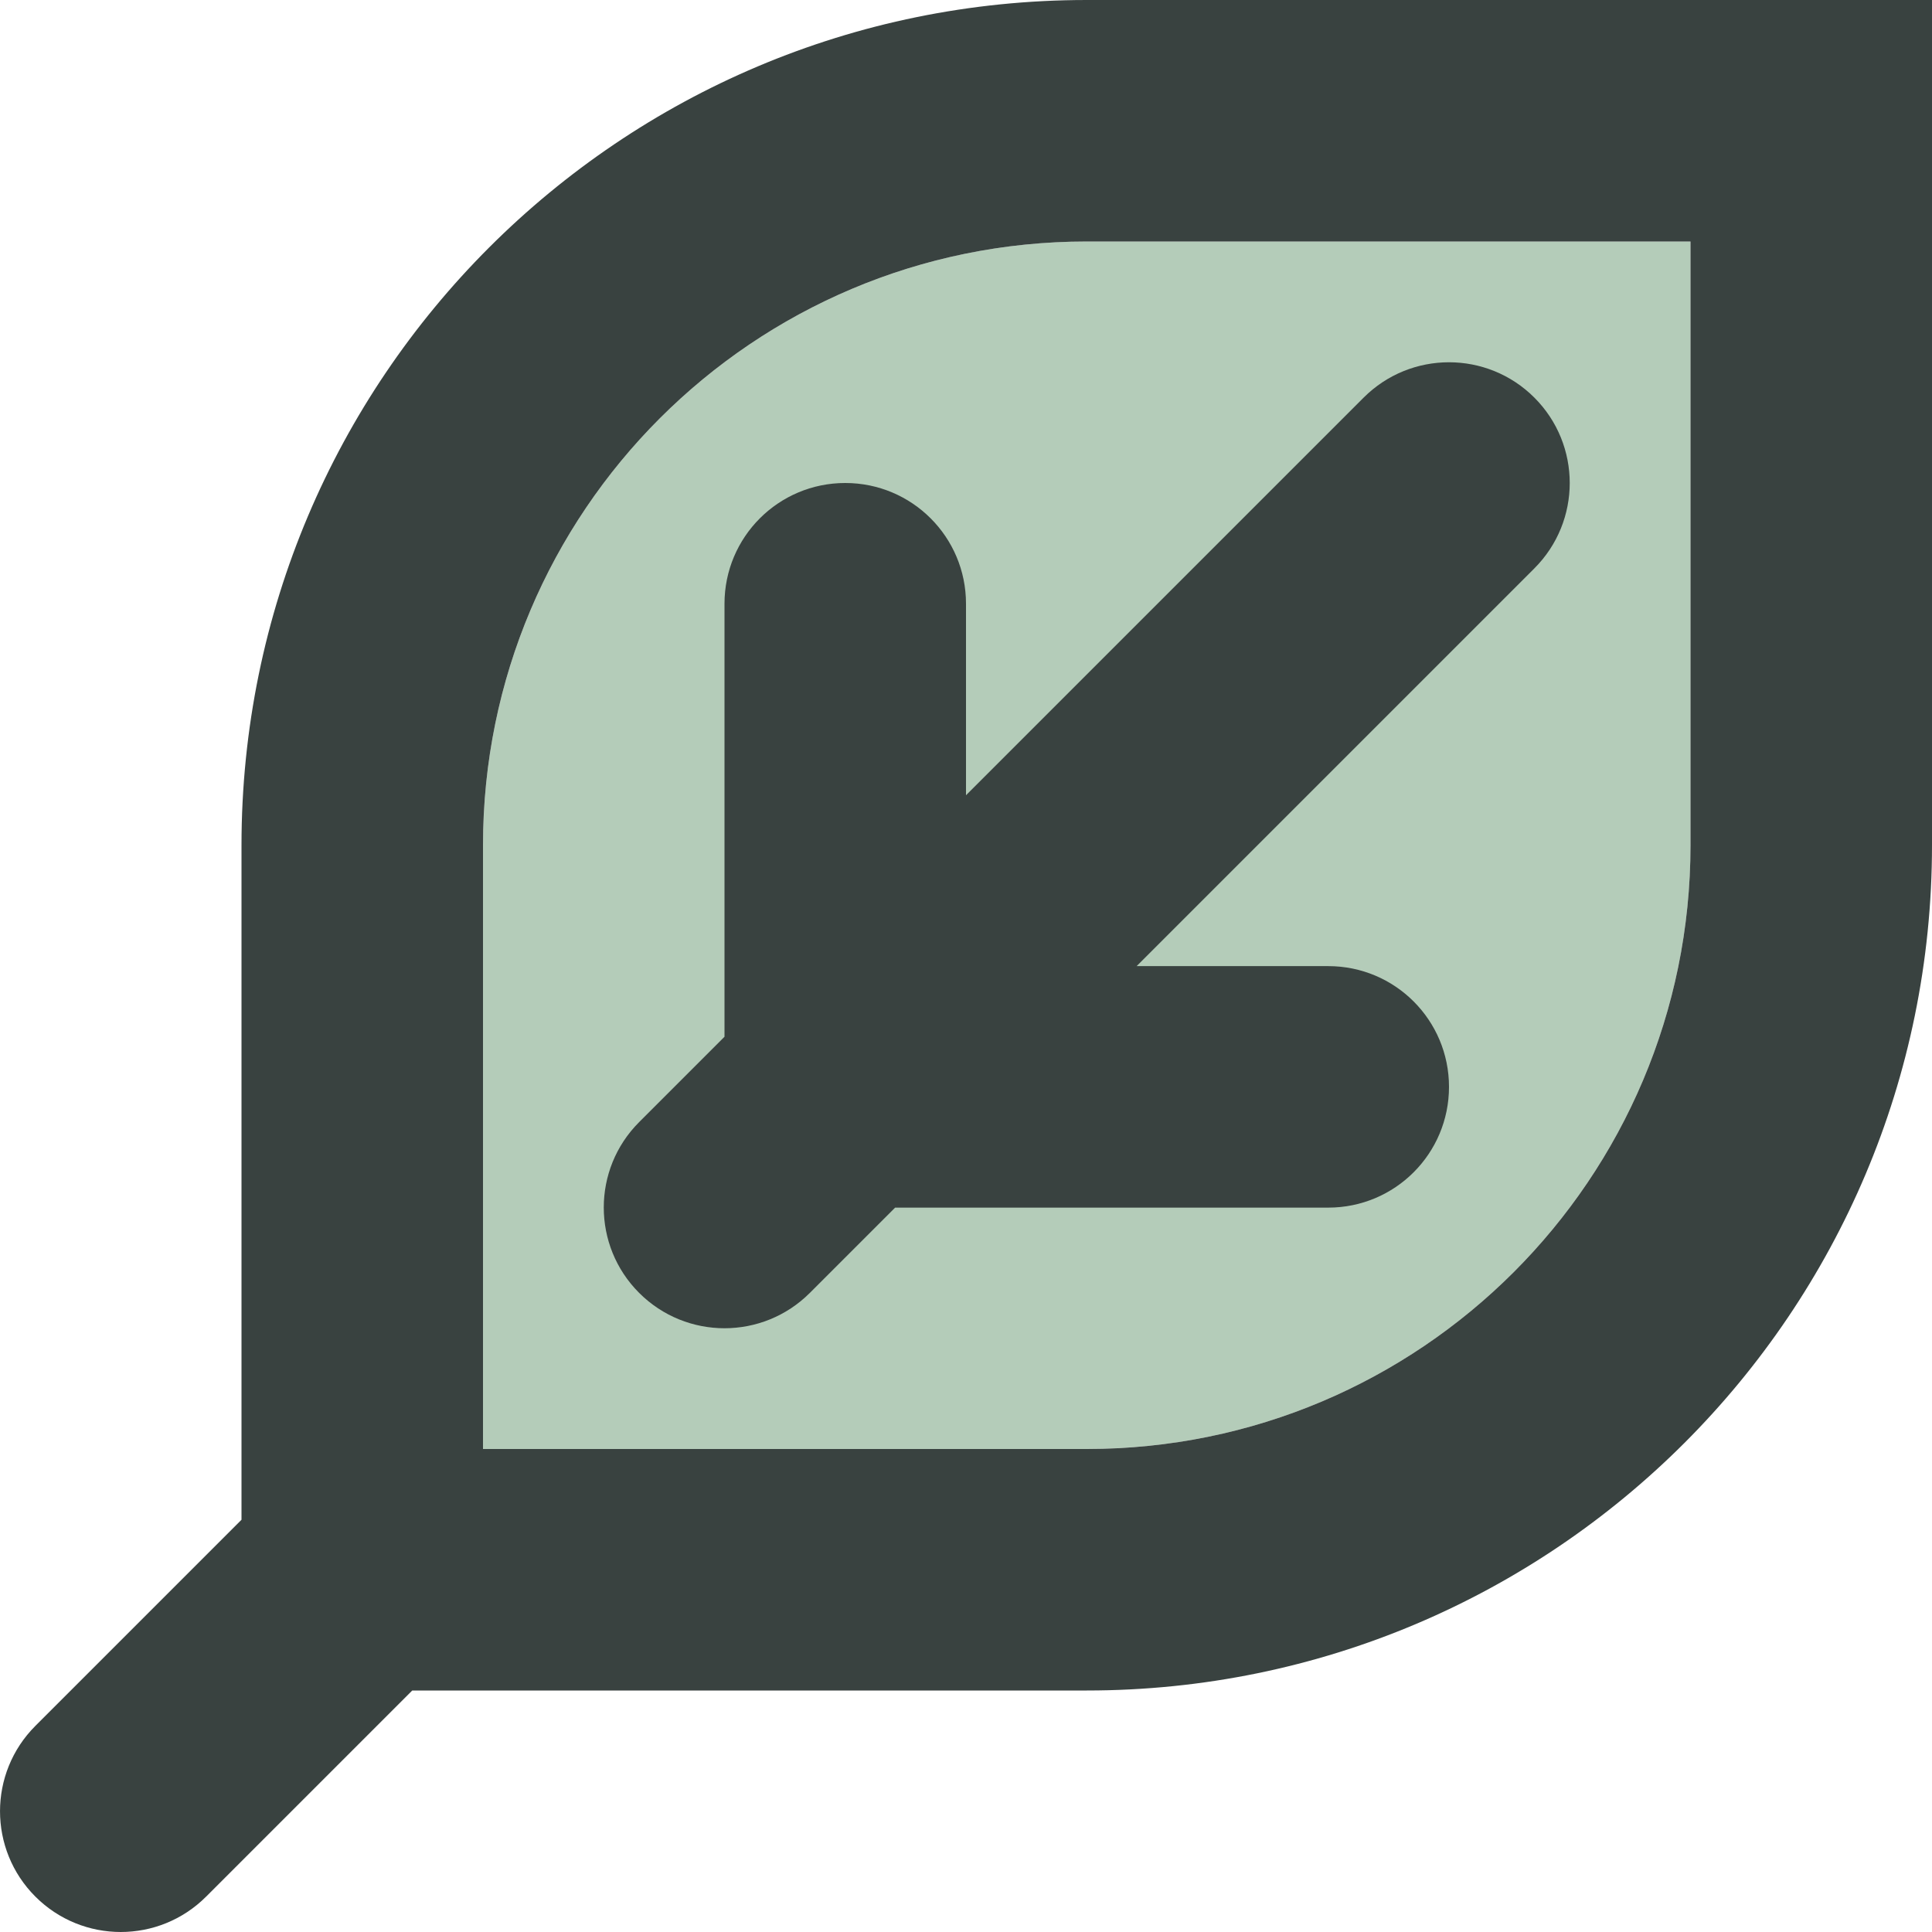
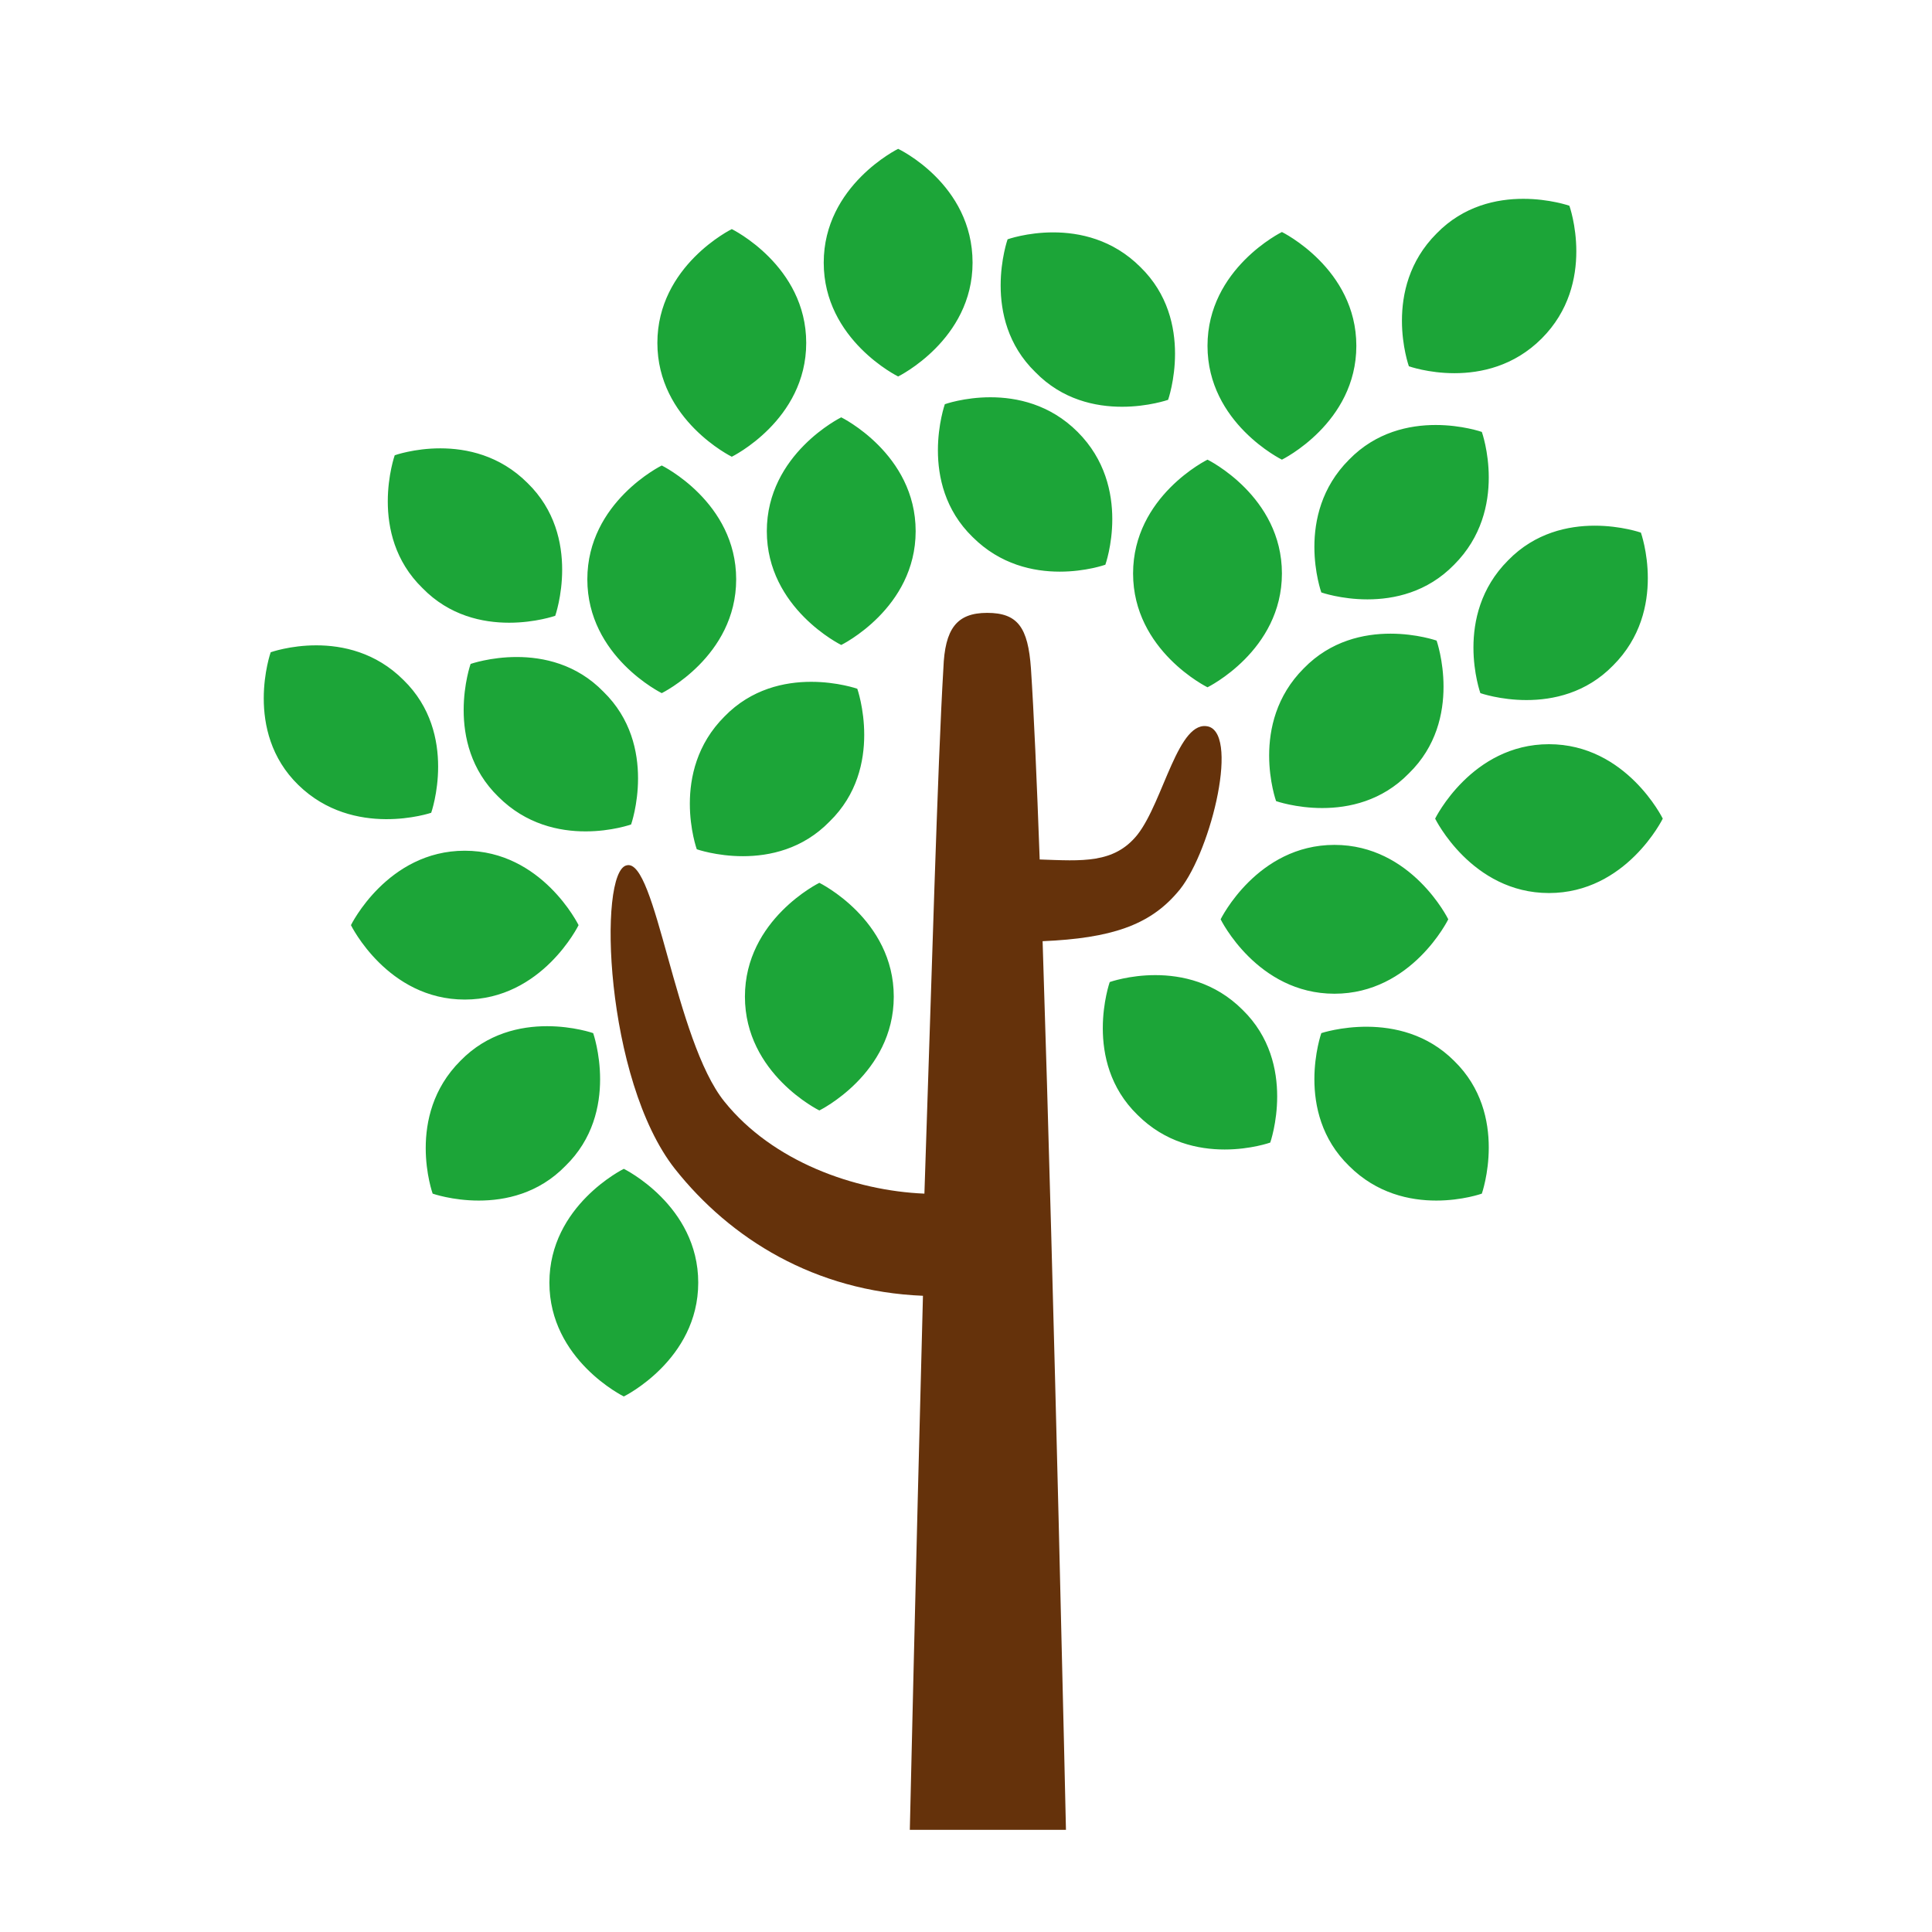
- <svg xmlns="http://www.w3.org/2000/svg" version="1.0" id="Layer_1" width="800px" height="800px" viewBox="0 0 64 64" enable-background="new 0 0 64 64" xml:space="preserve">
-   <g>
-     <path fill="#B4CCB9" d="M56,28c0,11.047-8.953,20-20,20H16V28c0-11.047,8.953-20,20-20h20V28z" />
-     <g>
-       <path fill="#394240" d="M36,0C20.535,0,8,12.535,8,28v22.344l-6.828,6.828c-1.562,1.562-1.562,4.094,0,5.656    C1.953,63.609,2.977,64,4,64s2.047-0.391,2.828-1.172L13.656,56H36c15.465,0,28-12.535,28-28V0H36z M56,28    c0,11.047-8.953,20-20,20H16V28c0-11.047,8.953-20,20-20h20V28z" />
-       <path fill="#394240" d="M32,20c0-2.211-1.789-4-4-4s-4,1.789-4,4v14.344l-2.828,2.828c-1.562,1.562-1.562,4.094,0,5.656    C21.953,43.609,22.977,44,24,44s2.047-0.391,2.828-1.172l2.824-2.824H44c2.211,0,4-1.789,4-4s-1.789-4-4-4h-6.348l13.176-13.176    c1.562-1.562,1.562-4.094,0-5.656s-4.094-1.562-5.656,0L32,26.344V20z" />
-     </g>
-   </g>
+ <svg xmlns="http://www.w3.org/2000/svg" width="800px" height="800px" viewBox="0 0 1024 1024" class="icon" version="1.1">
+   <path d="M434.272 467.915s-39.444 19.335-39.444 60.326 39.444 60.326 39.444 60.326 39.444-19.335 39.444-60.326-39.444-60.326-39.444-60.326z m11.601-246.719s-39.444 19.335-39.444 60.326 39.444 60.326 39.444 60.326 39.444-19.335 39.444-60.326-39.444-60.326-39.444-60.326zM350.743 367.372s39.444-19.335 39.444-60.326-39.444-60.326-39.444-60.326-39.444 19.335-39.444 60.326 39.444 60.326 39.444 60.326z m37.124-125.293s39.444-19.335 39.444-60.326-39.444-60.326-39.444-60.326-39.444 19.335-39.444 60.326 39.444 60.326 39.444 60.326z m88.169-163.19s-39.444 19.335-39.444 60.326 39.444 60.326 39.444 60.326 39.444-19.335 39.444-60.326c0-41.764-39.444-60.326-39.444-60.326z m203.408 164.737S718.888 224.29 718.888 183.299s-39.444-60.326-39.444-60.326-39.444 19.335-39.444 60.326 39.444 60.326 39.444 60.326z m-78.888 60.326c0 40.991 39.444 60.326 39.444 60.326s39.444-19.335 39.444-60.326-39.444-60.326-39.444-60.326-39.444 19.335-39.444 60.326z m-293.897 186.393s-19.335-39.444-60.326-39.444-60.326 39.444-60.326 39.444 19.335 39.444 60.326 39.444 60.326-39.444 60.326-39.444zM820.979 394.441c-40.991 0-60.326 39.444-60.326 39.444s19.335 39.444 60.326 39.444 60.326-39.444 60.326-39.444-19.335-39.444-60.326-39.444zM646.961 487.251s19.335 39.444 60.326 39.444 60.326-39.444 60.326-39.444-19.335-39.444-60.326-39.444-60.326 39.444-60.326 39.444zM454.381 365.051s-41.764-14.695-70.381 14.695c-29.39 29.39-14.695 70.381-14.695 70.381s41.764 14.695 70.381-14.695c29.39-28.616 14.695-70.381 14.695-70.381z m331.021-136.121s-41.764-14.695-70.381 14.695c-29.39 29.39-14.695 70.381-14.695 70.381s41.764 14.695 70.381-14.695c29.39-29.39 14.695-70.381 14.695-70.381z m-23.976 110.598s-41.764-14.695-70.381 14.695c-29.39 29.39-14.695 70.381-14.695 70.381s41.764 14.695 70.381-14.695c29.39-28.616 14.695-70.381 14.695-70.381zM314.393 547.577s-41.764-14.695-70.381 14.695c-29.39 29.39-14.695 70.381-14.695 70.381s41.764 14.695 70.381-14.695c29.39-28.616 14.695-70.381 14.695-70.381z m502.719-368.145c29.39-29.39 14.695-70.381 14.695-70.381s-41.764-14.695-70.381 14.695c-29.39 29.39-14.695 70.381-14.695 70.381s40.991 14.695 70.381-14.695z m-32.483 187.94s41.764 14.695 70.381-14.695c29.39-29.39 14.695-70.381 14.695-70.381s-41.764-14.695-70.381 14.695c-29.39 29.39-14.695 70.381-14.695 70.381zM588.181 520.508s-14.695 41.764 14.695 70.381c29.39 29.39 70.381 14.695 70.381 14.695s14.695-41.764-14.695-70.381c-29.39-29.39-70.381-14.695-70.381-14.695zM249.426 351.903s-14.695 41.764 14.695 70.381c29.39 29.39 70.381 14.695 70.381 14.695s14.695-41.764-14.695-70.381c-28.616-29.39-70.381-14.695-70.381-14.695z m-20.882 78.888s14.695-41.764-14.695-70.381c-29.39-29.39-70.381-14.695-70.381-14.695s-14.695 41.764 14.695 70.381c29.39 28.616 70.381 14.695 70.381 14.695z m65.74-104.411s14.695-41.764-14.695-70.381c-29.39-29.39-70.381-14.695-70.381-14.695s-14.695 41.764 14.695 70.381c28.616 29.39 70.381 14.695 70.381 14.695z m406.042 221.196s-14.695 41.764 14.695 70.381c29.39 29.39 70.381 14.695 70.381 14.695s14.695-41.764-14.695-70.381c-28.616-28.616-70.381-14.695-70.381-14.695zM571.166 228.931c-29.39-29.39-70.381-14.695-70.381-14.695s-14.695 41.764 14.695 70.381c29.39 29.39 70.381 14.695 70.381 14.695s14.695-40.991-14.695-70.381z m47.952-17.015s14.695-41.764-14.695-70.381c-29.39-29.39-70.381-14.695-70.381-14.695s-14.695 41.764 14.695 70.381c28.616 29.39 70.381 14.695 70.381 14.695zM330.634 619.505s-39.444 19.335-39.444 60.326 39.444 60.326 39.444 60.326 39.444-19.335 39.444-60.326-39.444-60.326-39.444-60.326z" fill="#1ca538" />
+   <path d="M640.773 385.16c-16.242-4.64-23.976 39.444-37.897 57.233-12.375 15.468-29.39 13.921-51.819 13.148-1.547-42.538-3.094-78.115-4.64-101.317-1.547-21.656-6.961-29.39-23.202-29.39s-22.429 8.508-23.202 29.39c-3.094 51.819-6.187 163.964-10.054 278.429-37.124-1.547-80.435-17.015-105.958-48.725-26.296-32.483-36.35-129.16-51.819-125.293-15.468 3.094-11.601 113.692 25.523 160.87 29.39 37.124 74.248 64.967 131.48 67.287-3.867 146.949-6.961 283.069-6.961 283.069h82.755s-6.187-279.976-12.375-471.009c36.35-1.547 56.459-8.508 71.154-25.523 17.015-18.562 33.257-82.755 17.015-88.169" fill="#65320b" />
</svg>
